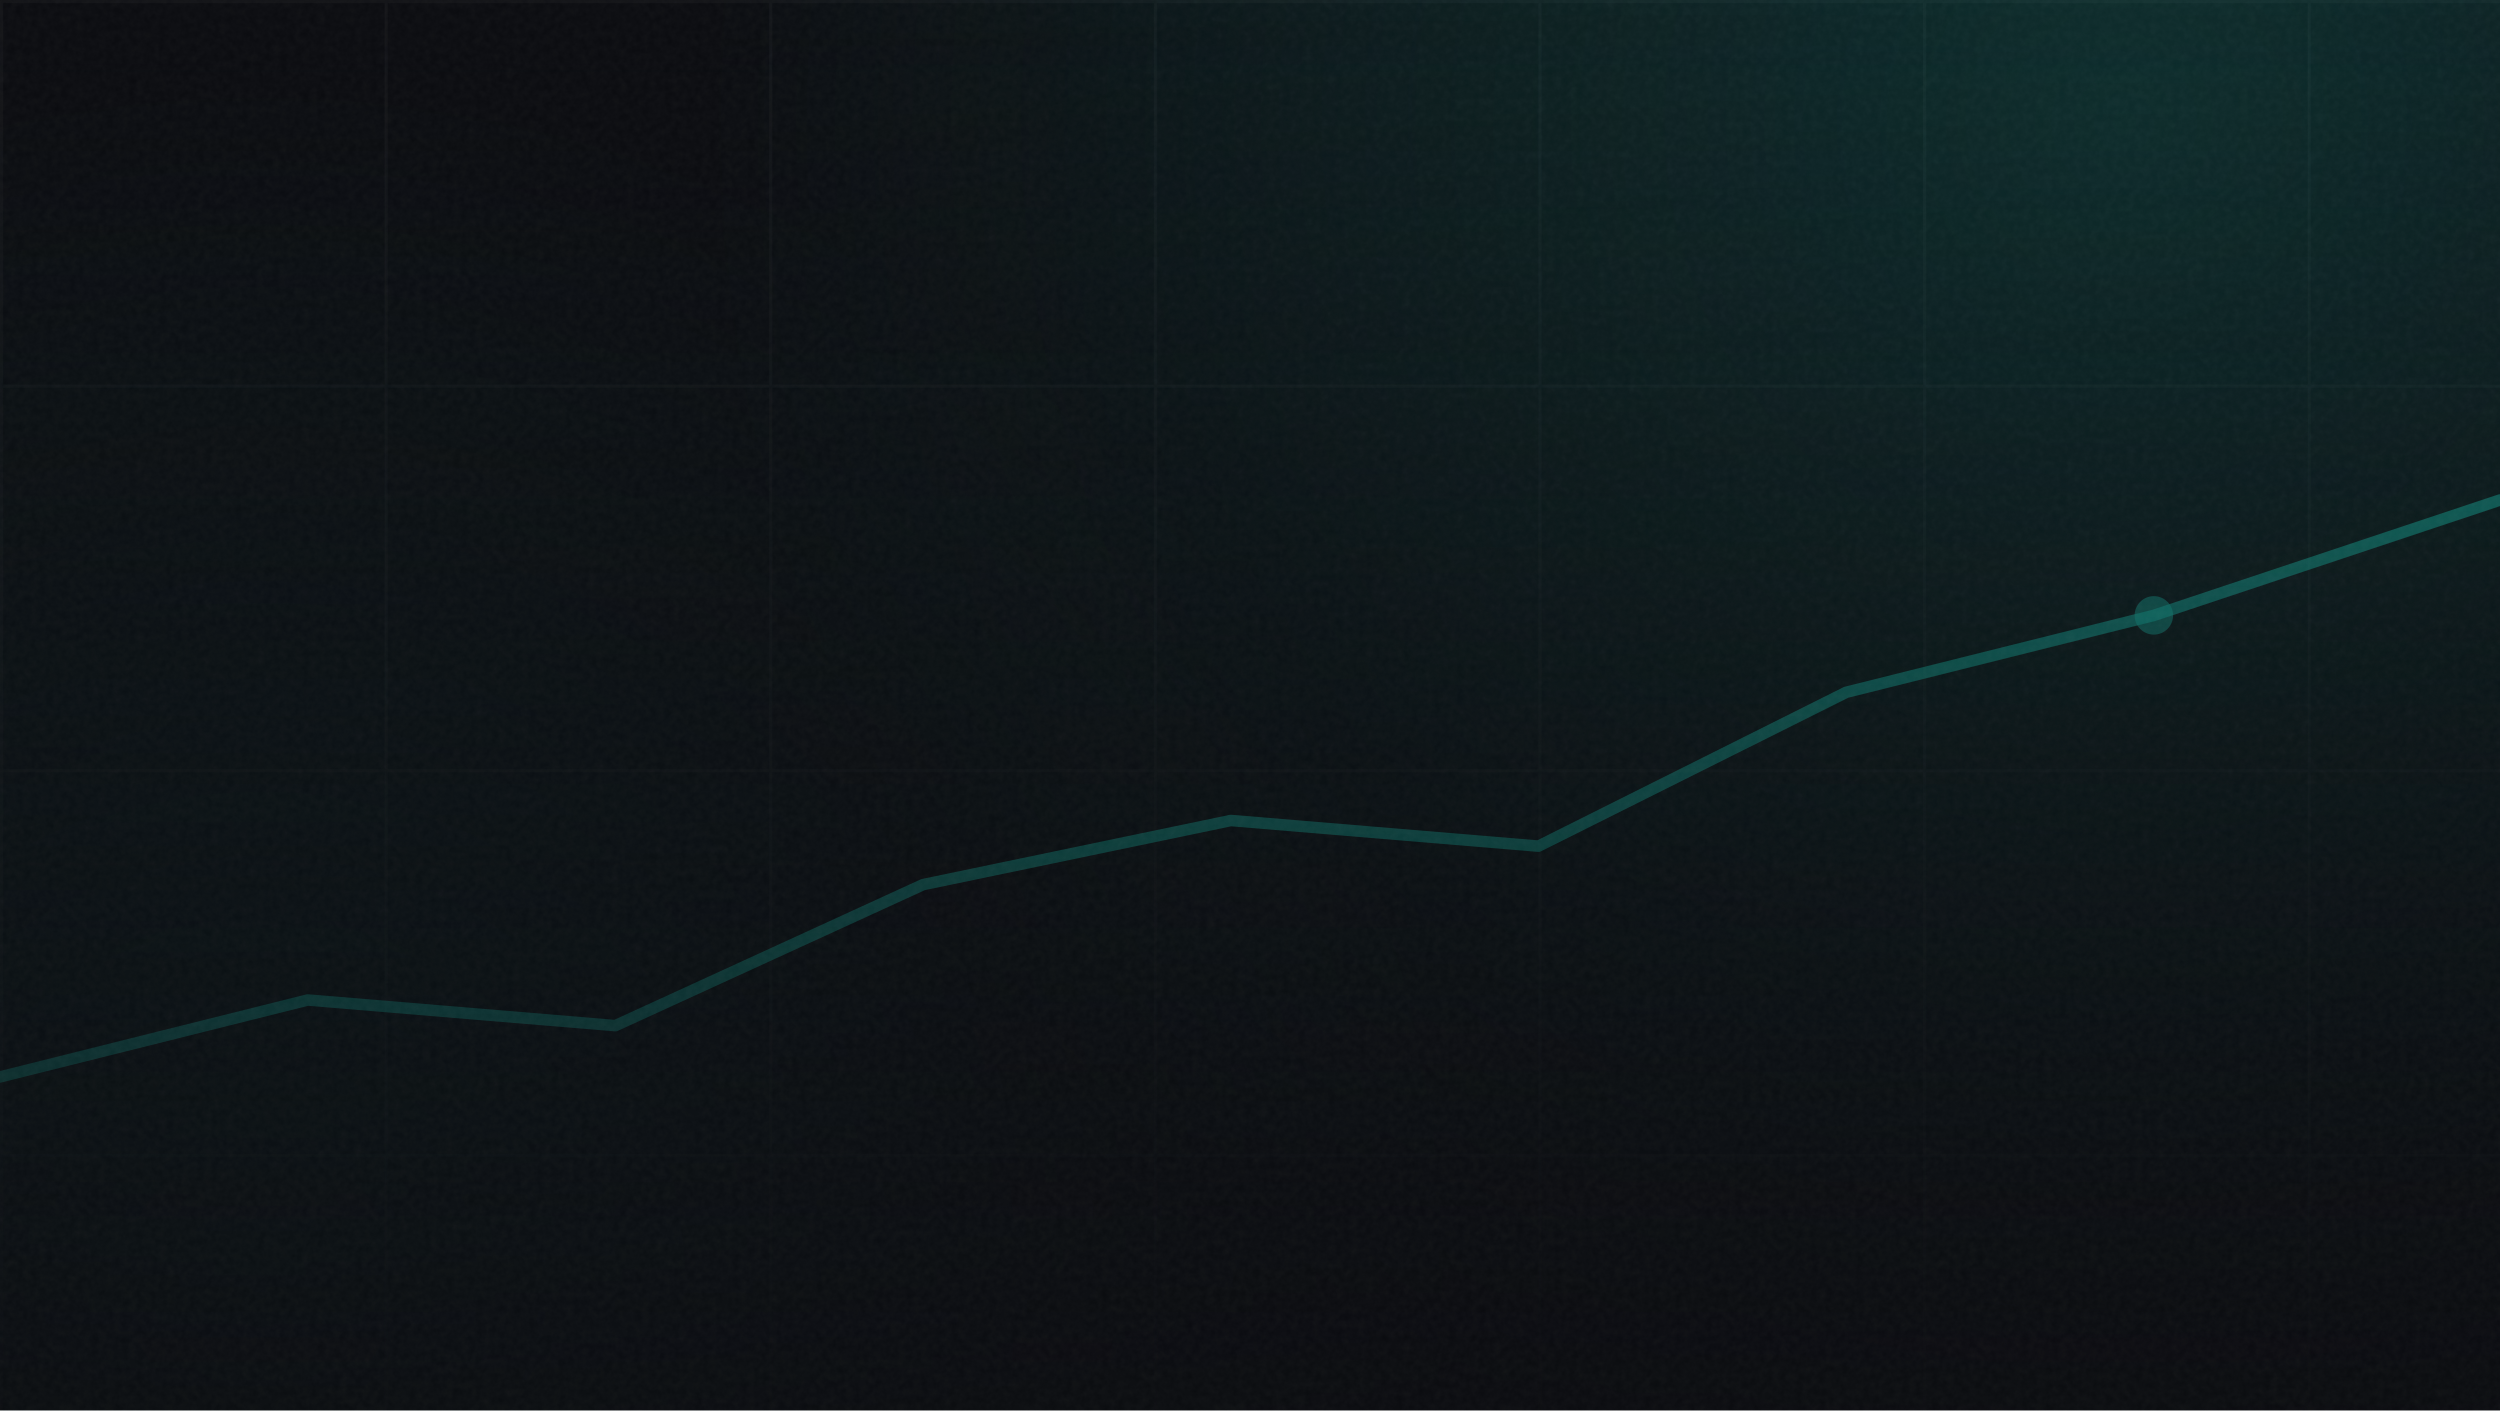
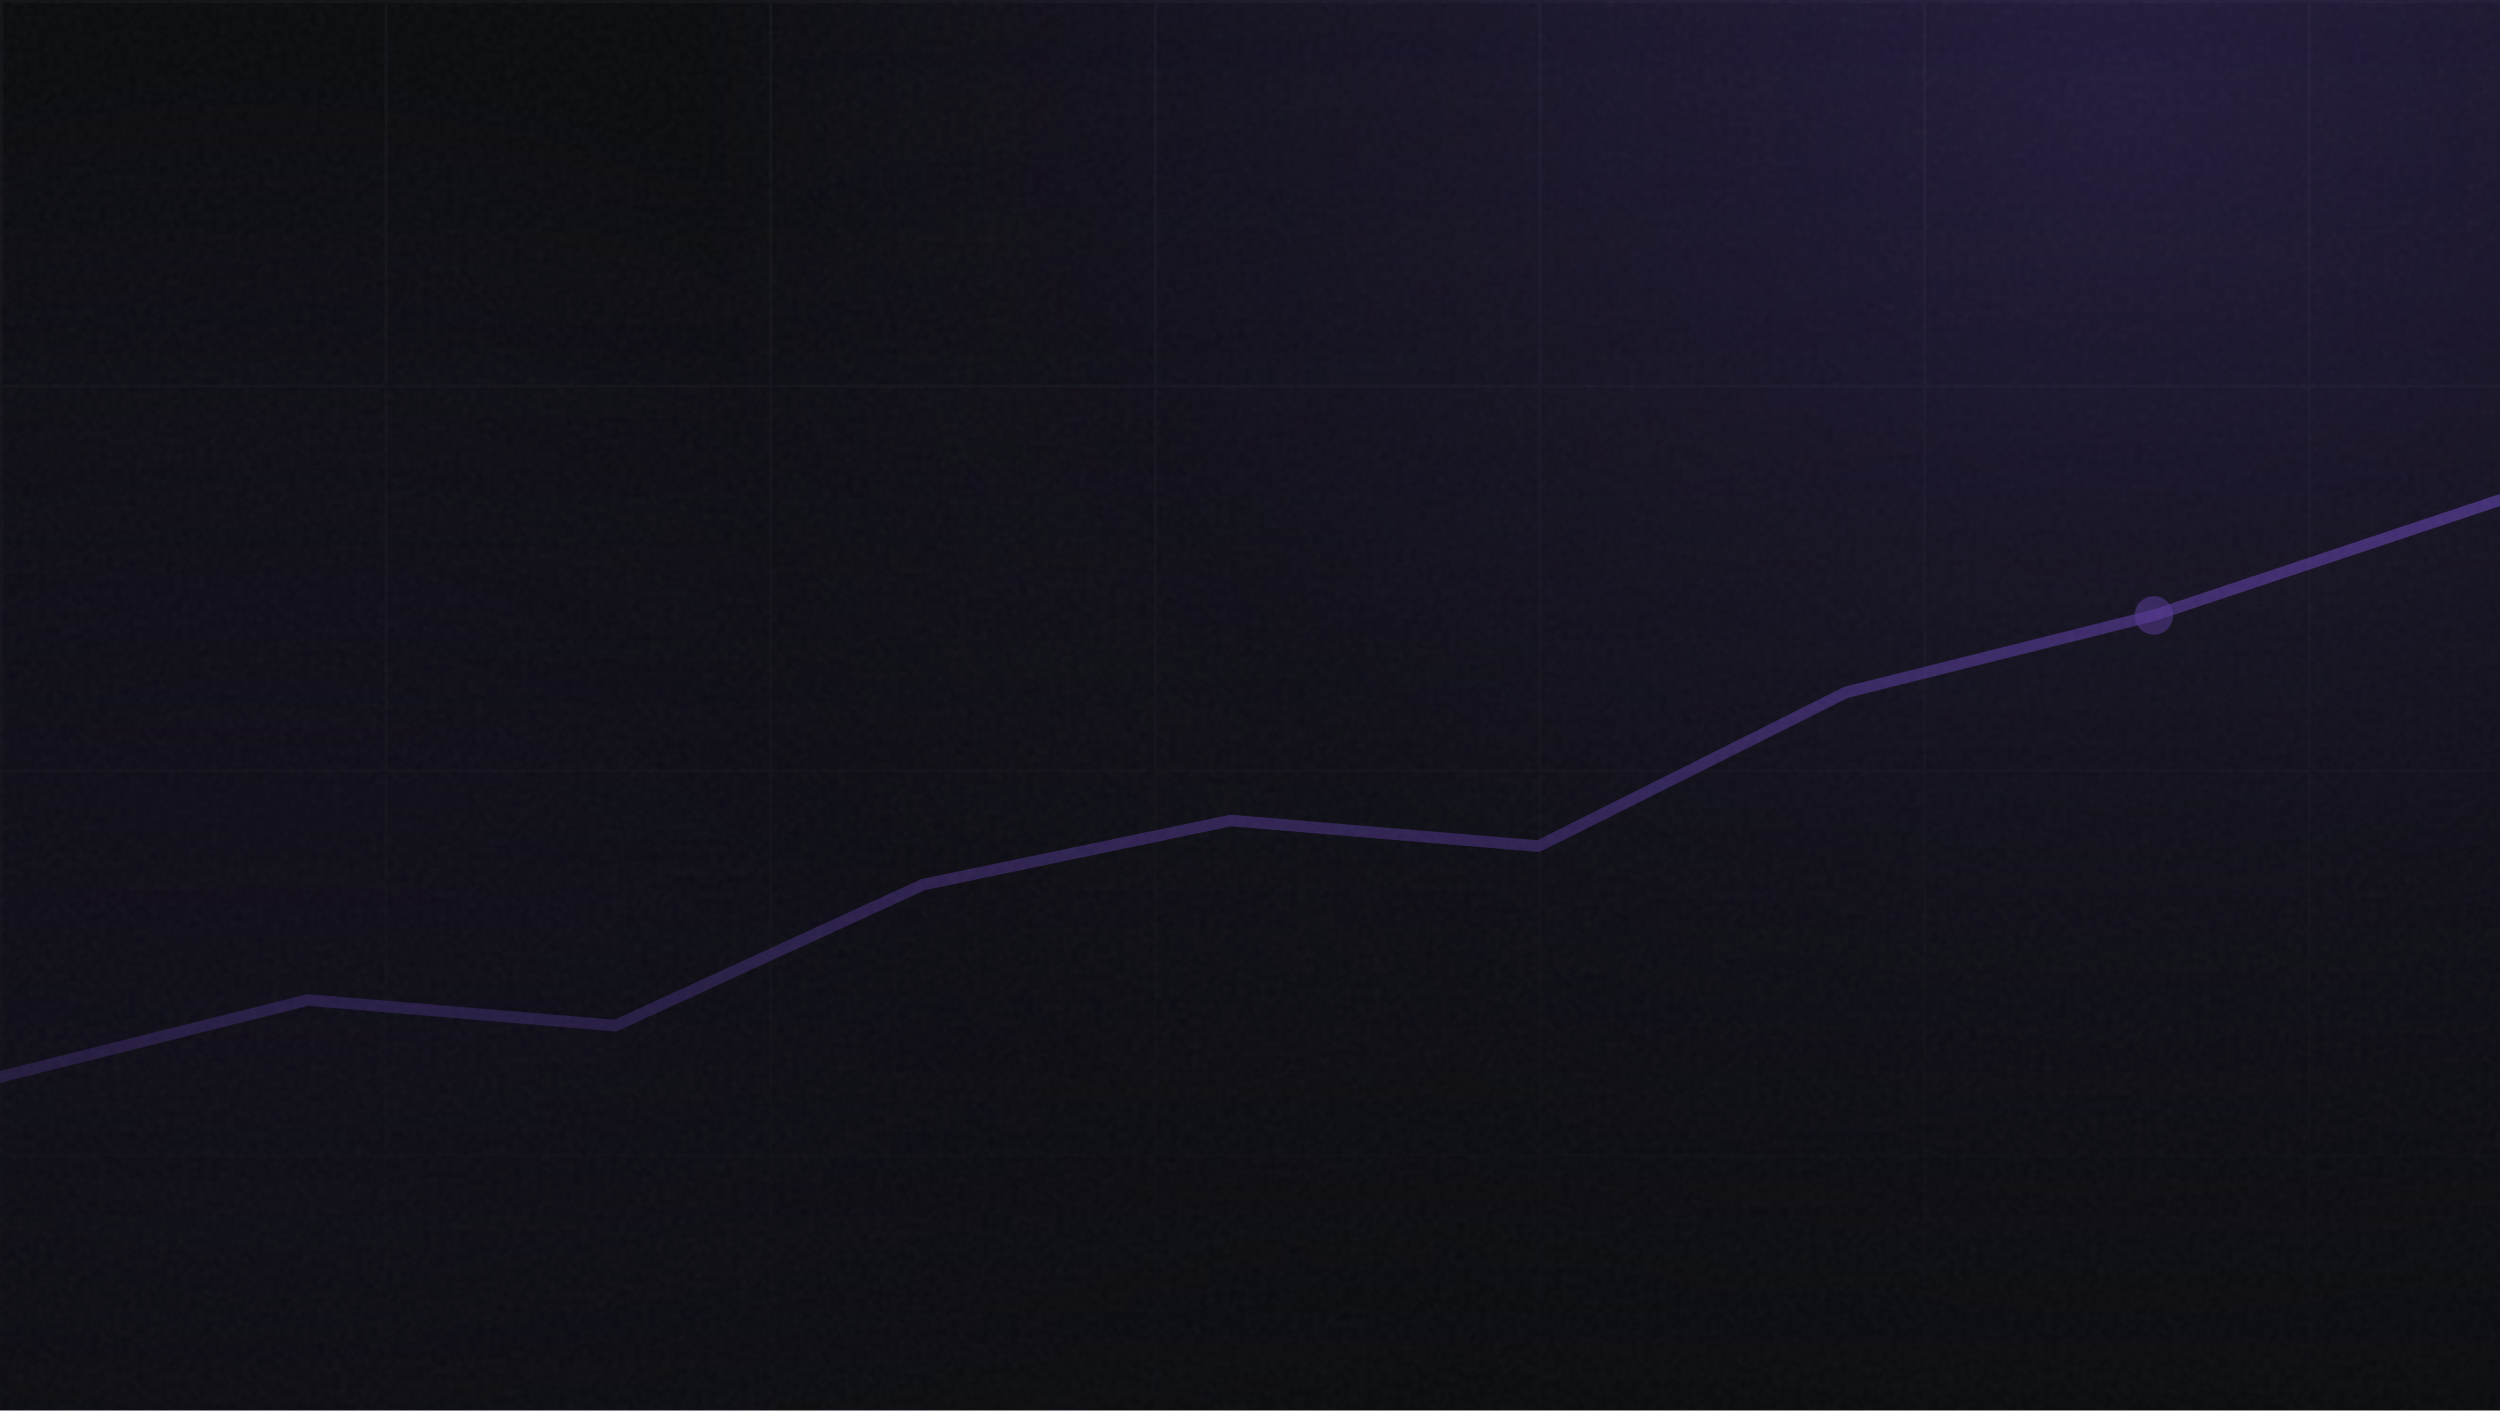
<svg xmlns="http://www.w3.org/2000/svg" width="390" height="220" viewBox="0 0 390 220" fill="none" role="img" aria-label="Growth Engine mob-ma háttér">
  <defs>
    <pattern id="grid-mob-ma" width="60" height="60" patternUnits="userSpaceOnUse">
      <path d="M60 0H0v60" fill="none" stroke="#ffffff" stroke-opacity="0.028" stroke-width="1" />
    </pattern>
    <radialGradient id="glowA-mob-ma" cx="0" cy="0" r="1" gradientUnits="userSpaceOnUse" gradientTransform="translate(330 20) rotate(90) scale(220)">
-       <stop stop-color="#14B8A6" stop-opacity="0.20" />
-       <stop offset="1" stop-color="#14B8A6" stop-opacity="0" />
+       <stop stop-color="#8B5CF6" stop-opacity="0.20" />
+       <stop offset="1" stop-color="#8B5CF6" stop-opacity="0" />
    </radialGradient>
    <radialGradient id="glowB-mob-ma" cx="0" cy="0" r="1" gradientUnits="userSpaceOnUse" gradientTransform="translate(40 200) rotate(90) scale(190)">
-       <stop stop-color="#0D9488" stop-opacity="0.13" />
-       <stop offset="1" stop-color="#0D9488" stop-opacity="0" />
+       <stop stop-color="#7C3AED" stop-opacity="0.13" />
+       <stop offset="1" stop-color="#7C3AED" stop-opacity="0" />
    </radialGradient>
    <filter id="grain-mob-ma" x="0" y="0" width="100%" height="100%">
      <feTurbulence type="fractalNoise" baseFrequency="0.85" numOctaves="3" stitchTiles="stitch" />
      <feColorMatrix type="saturate" values="0" />
    </filter>
    <linearGradient id="fade-mob-ma" x1="0" y1="0" x2="0" y2="1">
      <stop offset="0" stop-color="#0A0B0F" stop-opacity="0" />
      <stop offset="1" stop-color="#0A0B0F" stop-opacity="0.9" />
    </linearGradient>
  </defs>
  <rect width="390" height="220" fill="#0A0B0F" />
  <rect width="390" height="220" fill="url(#grid-mob-ma)" />
  <rect width="390" height="220" fill="url(#glowA-mob-ma)" />
  <rect width="390" height="220" fill="url(#glowB-mob-ma)" />
-   <path d="M0 168 L48 156 L96 160 L144 138 L192 128 L240 132 L288 108 L336 96 L390 78" stroke="#14B8A6" stroke-width="1.8" stroke-linecap="round" stroke-linejoin="round" opacity="0.6" />
-   <g fill="#14B8A6" opacity="0.5">
+   <path d="M0 168 L48 156 L96 160 L144 138 L192 128 L240 132 L288 108 L336 96 L390 78" stroke="#8B5CF6" stroke-width="1.8" stroke-linecap="round" stroke-linejoin="round" opacity="0.6" />
+   <g fill="#8B5CF6" opacity="0.5">
    <circle cx="336" cy="96" r="3" />
  </g>
  <rect width="390" height="220" fill="url(#fade-mob-ma)" />
  <rect width="390" height="220" filter="url(#grain-mob-ma)" opacity="0.05" />
</svg>
